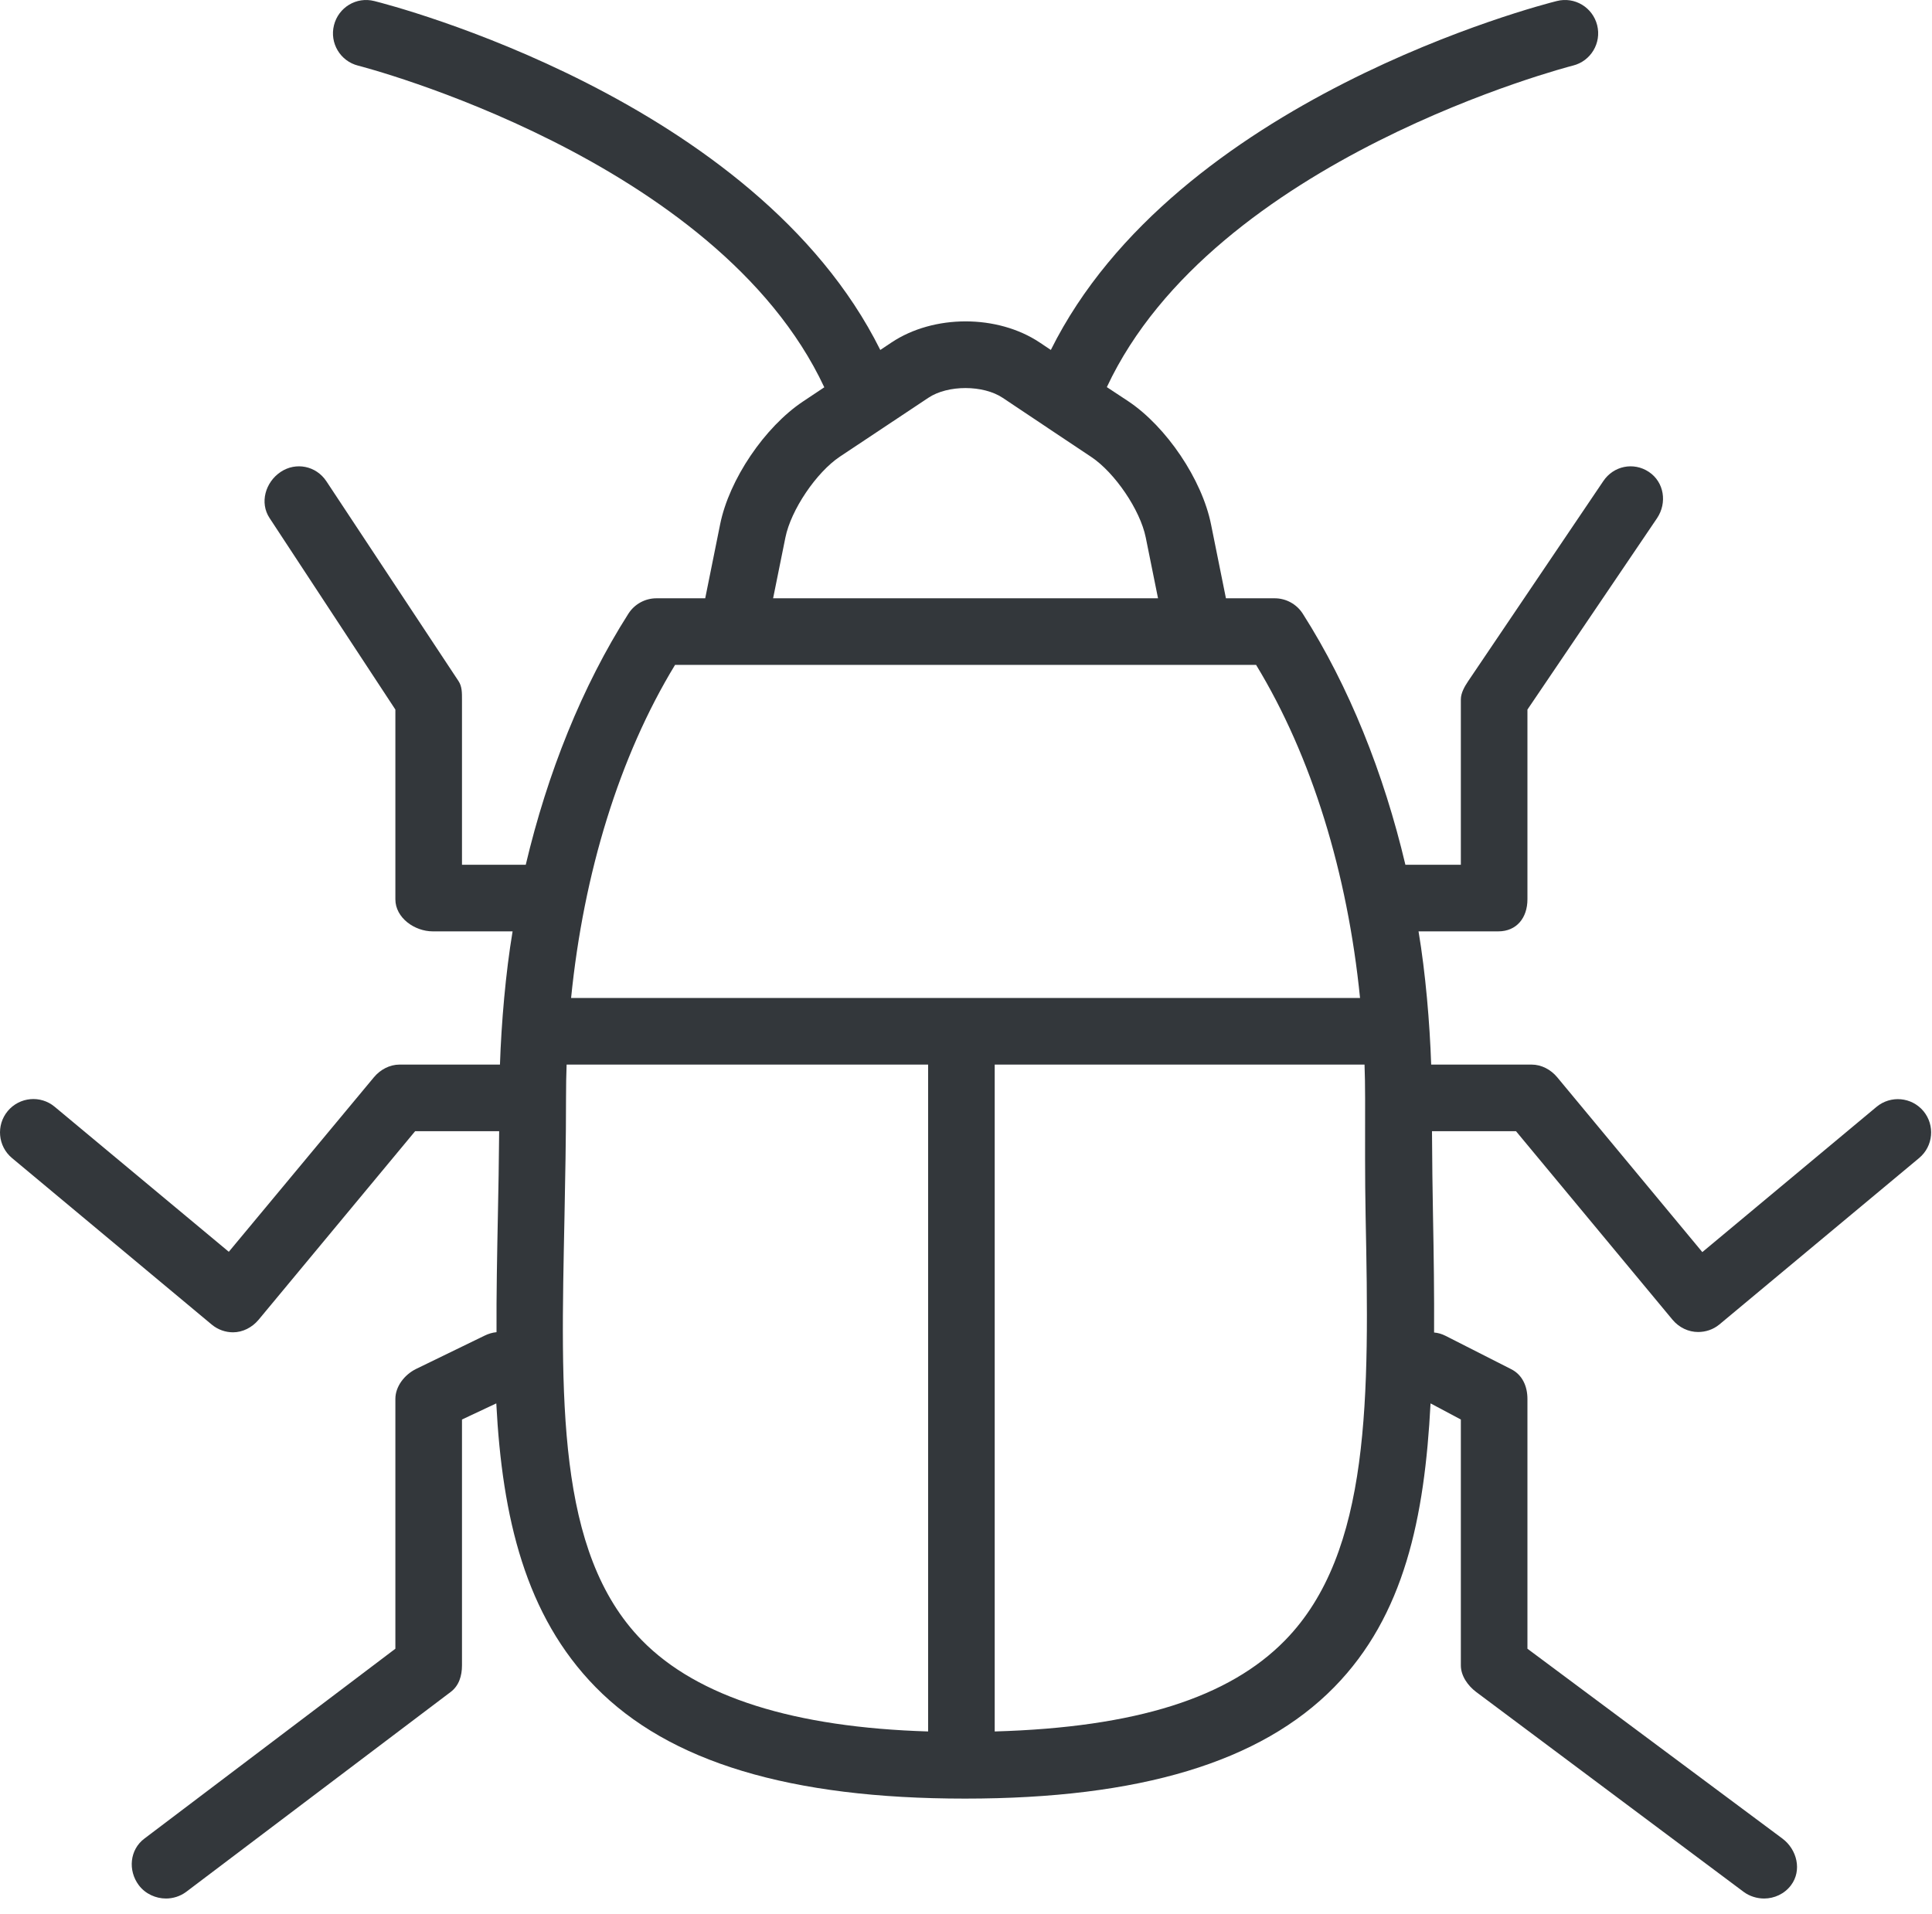
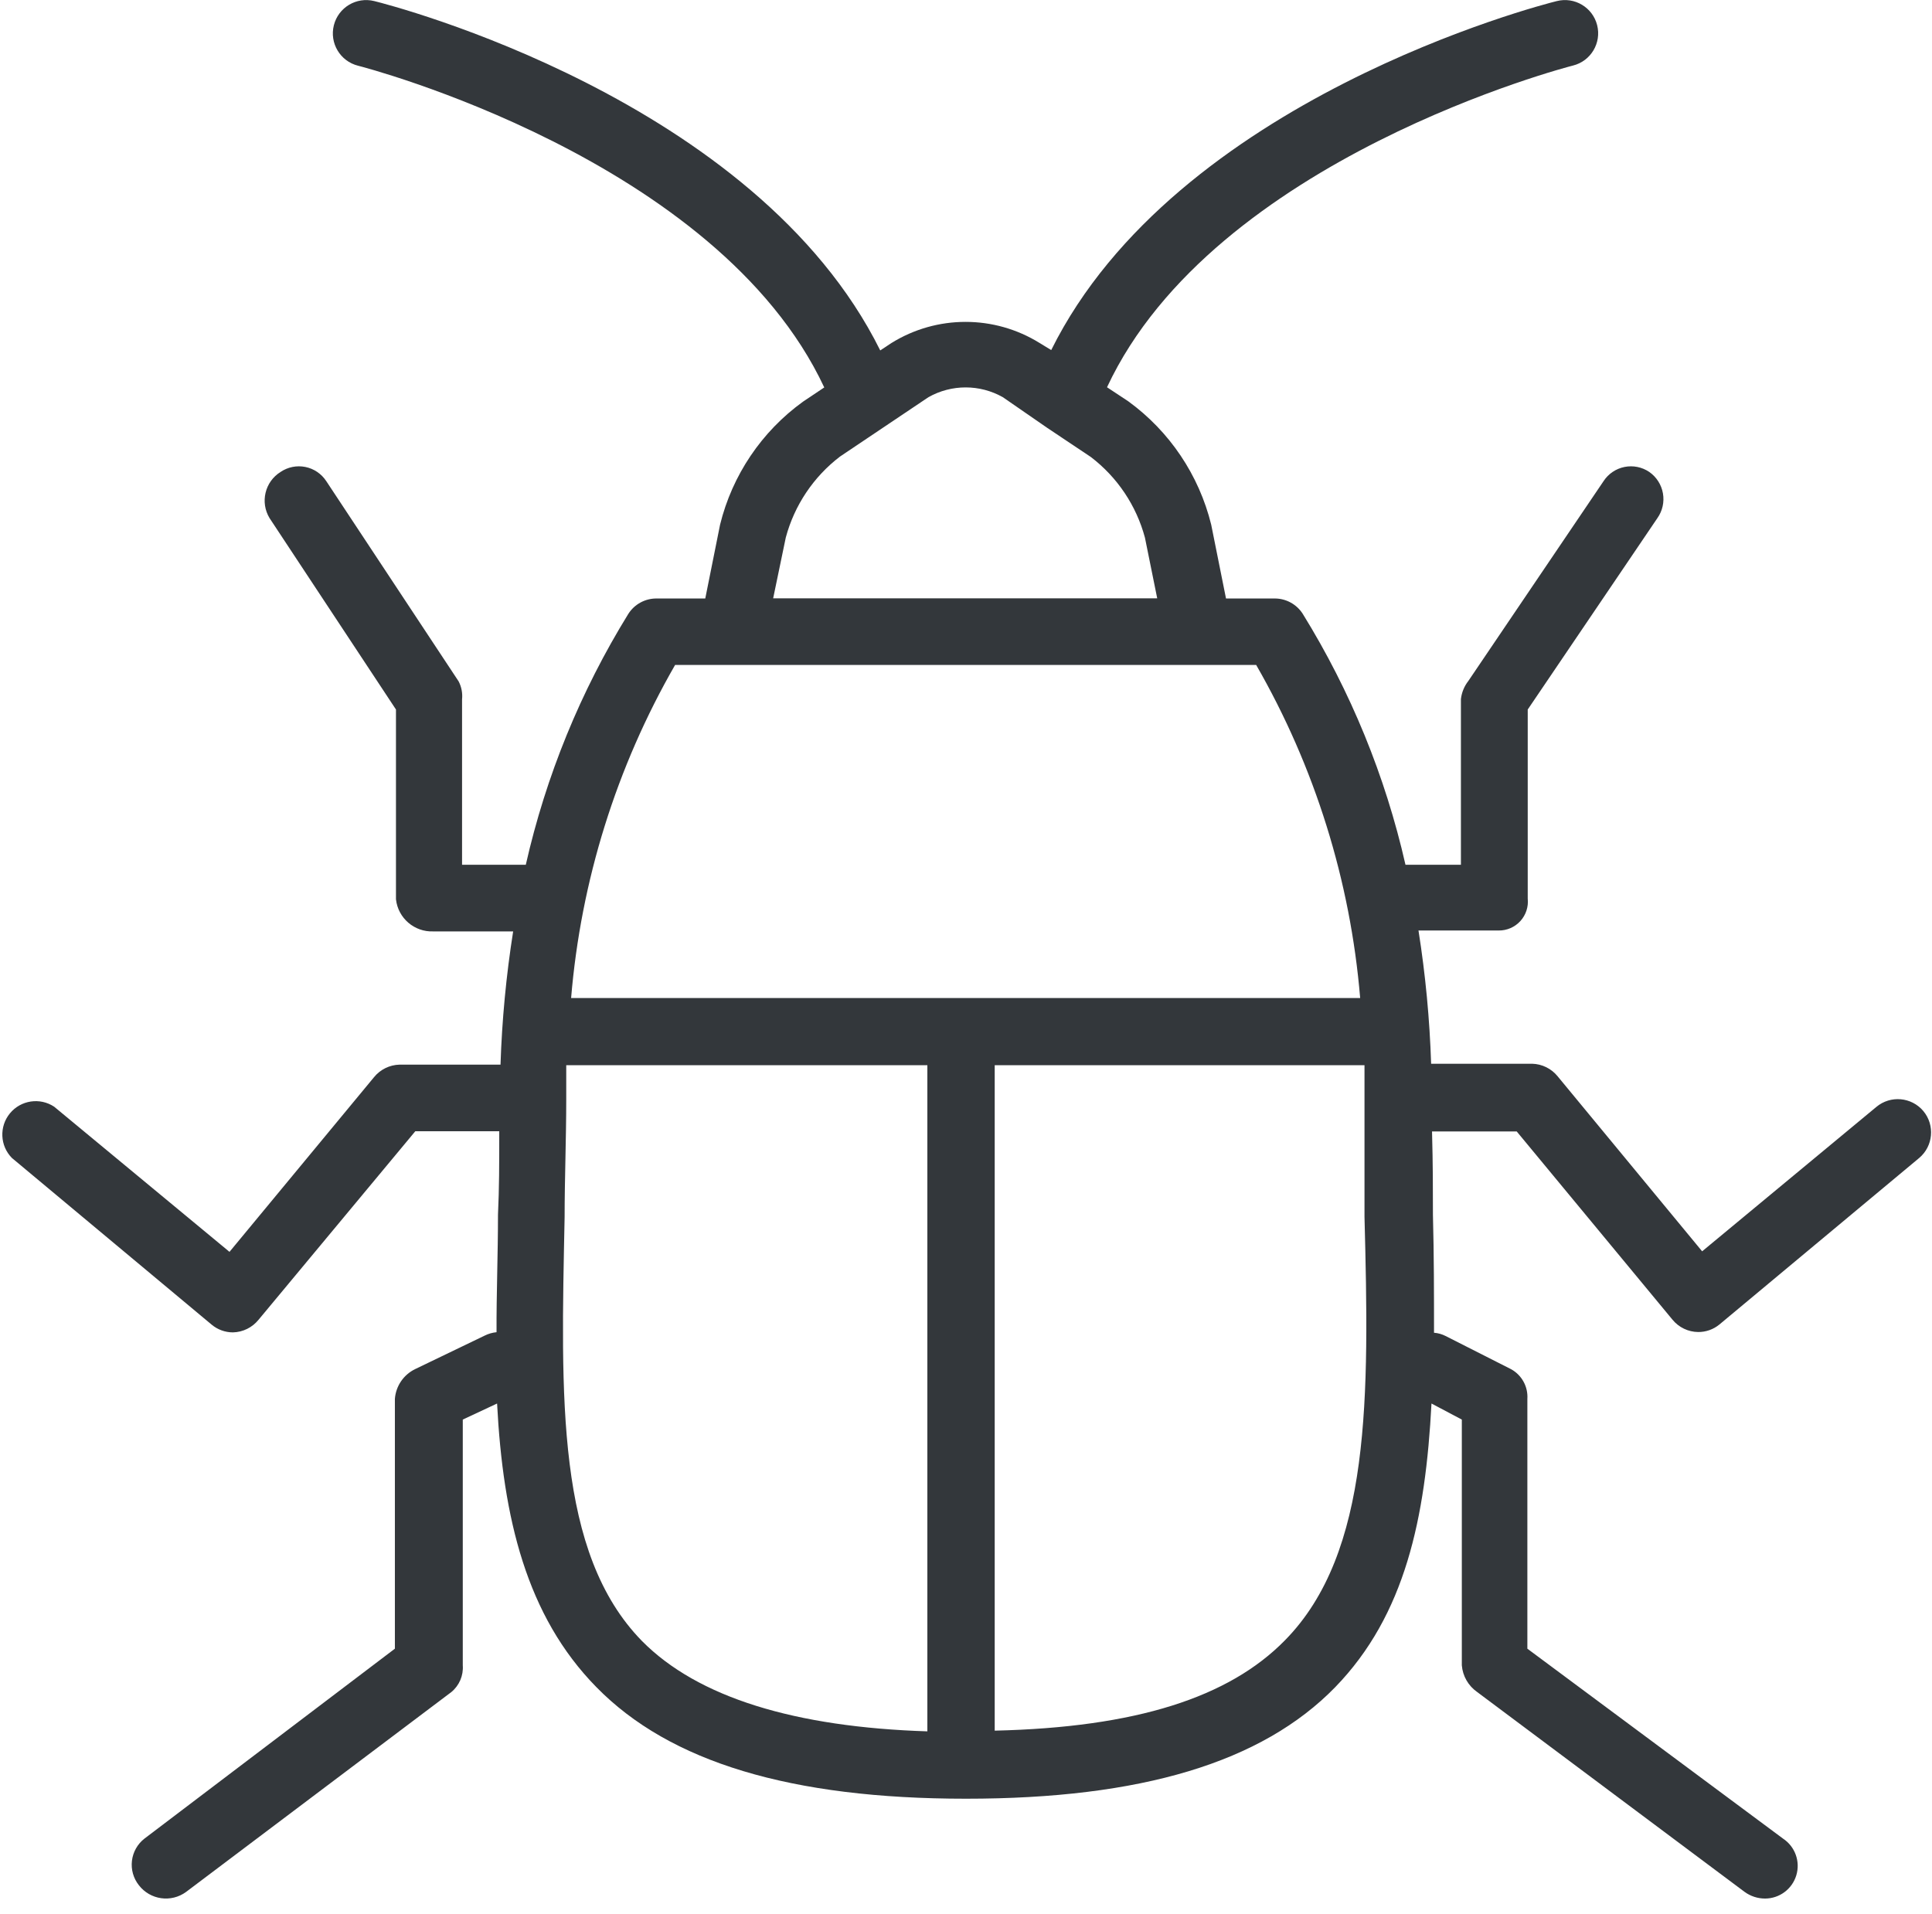
- <svg xmlns="http://www.w3.org/2000/svg" width="107px" height="106px" viewBox="0 0 107 106" version="1.1">
-   <defs />
-   <g id="Page-1" stroke="none" stroke-width="1" fill="none" fill-rule="evenodd">
-     <g id="Artboard-Copy-5" transform="translate(-190, -404)" fill-rule="nonzero" fill="#33373B">
-       <g id="server" transform="translate(190, 35)">
-         <g id="Group-8" transform="translate(0, 45)">
-           <g id="Group-2-Copy" transform="translate(0, 307)">
-             <g id="Path-2" transform="translate(0, 17)">
-               <g id="cockroach">
-                 <g id="Layer_1">
-                   <path d="M106.525,61.543 C105.871,60.761 104.71,60.658 103.928,61.308 L94.28,69.353 L86.24,59.665 C85.89,59.245 85.372,58.967 84.824,58.967 L79.263,58.967 C79.185,56.661 78.95,53.894 78.563,51.588 L82.98,51.588 C83.999,51.588 84.594,50.833 84.594,49.813 L84.594,39.303 L91.775,28.698 C92.34,27.85 92.169,26.706 91.322,26.14 C90.473,25.574 89.359,25.803 88.793,26.652 L81.317,37.721 C81.115,38.023 80.906,38.38 80.906,38.744 L80.906,47.898 L77.835,47.898 C76.635,42.824 74.715,38.017 72.152,33.993 C71.813,33.462 71.227,33.139 70.597,33.139 L67.896,33.139 L67.072,29.052 C66.574,26.56 64.6,23.634 62.482,22.222 L61.3,21.442 C67.238,8.758 86.911,3.684 87.117,3.632 C88.103,3.385 88.704,2.385 88.456,1.396 C88.208,0.409 87.213,-0.195 86.221,0.057 C85.323,0.28 65.116,5.482 58.199,19.383 L57.582,18.971 C55.243,17.411 51.713,17.411 49.372,18.971 L48.753,19.384 C41.837,5.483 21.629,0.282 20.731,0.058 C19.734,-0.196 18.743,0.411 18.496,1.399 C18.248,2.388 18.849,3.389 19.836,3.636 C20.041,3.688 39.715,8.767 45.652,21.452 L44.471,22.239 C42.353,23.652 40.379,26.561 39.881,29.052 L39.057,33.139 L36.357,33.139 C35.727,33.139 35.14,33.462 34.802,33.993 C32.238,38.017 30.318,42.824 29.118,47.898 L25.586,47.898 L25.586,38.744 C25.586,38.38 25.593,38.023 25.391,37.721 L18.073,26.652 C17.507,25.803 16.391,25.574 15.544,26.14 C14.697,26.706 14.367,27.85 14.932,28.698 L21.897,39.303 L21.897,49.813 C21.897,50.833 22.954,51.588 23.972,51.588 L28.389,51.588 C28.002,53.894 27.767,56.661 27.689,58.967 L22.128,58.967 C21.58,58.967 21.062,59.246 20.712,59.665 L12.672,69.336 L3.024,61.3 C2.242,60.65 1.08,60.759 0.428,61.541 C-0.224,62.325 -0.119,63.491 0.664,64.143 L11.728,73.369 C12.073,73.655 12.491,73.796 12.907,73.796 C13.436,73.796 13.96,73.535 14.324,73.098 L22.991,62.657 L27.645,62.657 C27.63,64.502 27.605,65.78 27.575,67.275 C27.531,69.51 27.488,71.698 27.499,73.789 C27.275,73.809 27.05,73.876 26.835,73.982 L23.032,75.831 C22.407,76.144 21.897,76.787 21.897,77.486 L21.897,91.322 L7.998,101.838 C7.183,102.449 7.076,103.605 7.687,104.42 C8.049,104.904 8.632,105.158 9.193,105.158 C9.578,105.158 9.98,105.037 10.312,104.789 L24.956,93.72 C25.421,93.372 25.586,92.824 25.586,92.244 L25.586,78.626 L27.486,77.733 C27.815,84.071 29.105,89.489 32.981,93.444 C37.055,97.602 43.768,99.624 53.447,99.624 C63.126,99.624 69.825,97.602 73.899,93.444 C77.775,89.489 78.9,84.071 79.228,77.733 L80.906,78.626 L80.906,92.244 C80.906,92.825 81.294,93.372 81.758,93.72 L96.568,104.789 C96.9,105.038 97.317,105.158 97.702,105.158 C98.263,105.158 98.831,104.905 99.193,104.42 C99.804,103.606 99.531,102.449 98.716,101.838 L84.594,91.322 L84.594,77.486 C84.594,76.787 84.315,76.149 83.69,75.836 L80.059,73.991 C79.845,73.884 79.649,73.827 79.424,73.807 C79.435,71.715 79.407,69.51 79.363,67.276 C79.333,65.781 79.322,64.502 79.308,62.657 L83.961,62.657 L92.628,73.098 C92.993,73.536 93.517,73.779 94.045,73.779 C94.461,73.779 94.88,73.647 95.225,73.361 L106.289,64.141 C107.071,63.488 107.176,62.327 106.525,61.543 Z M43.497,29.777 C43.803,28.247 45.214,26.16 46.517,25.292 L51.418,22.032 C52.496,21.312 54.458,21.316 55.535,22.037 L58.025,23.7 C58.025,23.7 58.026,23.701 58.026,23.702 L60.436,25.309 C61.739,26.177 63.15,28.247 63.456,29.776 L64.135,33.139 L42.817,33.139 L43.497,29.777 Z M51.402,95.905 C44.026,95.68 38.656,94.025 35.557,90.863 C30.776,85.982 31.063,77.363 31.263,67.384 C31.305,65.273 31.348,63.065 31.348,60.847 C31.348,60.229 31.36,59.428 31.381,58.967 L51.402,58.967 L51.402,95.905 L51.402,95.905 Z M31.629,55.277 C32.322,48.359 34.3,41.902 37.386,36.829 L40.568,36.829 L66.384,36.829 L69.567,36.829 C72.653,41.902 74.63,48.359 75.323,55.277 L31.629,55.277 Z M71.164,90.863 C68.066,94.025 62.927,95.68 55.09,95.905 L55.09,58.967 L75.572,58.967 C75.592,59.428 75.604,60.229 75.604,60.847 C75.604,63.065 75.59,65.255 75.632,67.366 C75.832,77.345 75.946,85.982 71.164,90.863 Z" id="Shape" />
-                 </g>
-               </g>
-             </g>
-           </g>
-         </g>
-       </g>
-     </g>
+ <svg xmlns="http://www.w3.org/2000/svg" id="Layer_1" data-name="Layer 1" viewBox="0 0 107 106">
+   <defs>
+     <style>.cls-1{fill:#33373b;}</style>
+   </defs>
+   <g id="Layer_1-2" data-name="Layer 1">
+     <path id="Shape" class="cls-1" d="M106.52,61.54a1.85,1.85,0,0,0-2.6-.23l-9.65,8-8-9.69a1.88,1.88,0,0,0-1.42-.7H79.26a59.6,59.6,0,0,0-.7-7.38H83a1.6,1.6,0,0,0,1.61-1.77V39.3l7.18-10.6a1.83,1.83,0,0,0-.45-2.56,1.81,1.81,0,0,0-2.53.51L81.32,37.72a2,2,0,0,0-.41,1V47.9H77.84A45.65,45.65,0,0,0,72.15,34a1.84,1.84,0,0,0-1.55-.85H67.9l-.82-4.09a12,12,0,0,0-4.59-6.83l-1.18-.78C67.24,8.76,86.91,3.68,87.12,3.63a1.84,1.84,0,1,0-.9-3.57c-.9.22-21.1,5.43-28,19.33L57.58,19a7.78,7.78,0,0,0-8.21,0l-.62.41C41.84,5.48,21.63.28,20.73.06a1.84,1.84,0,0,0-.9,3.58c.21.05,19.88,5.13,25.82,17.82l-1.18.79a11.92,11.92,0,0,0-4.59,6.81l-.82,4.09h-2.7A1.84,1.84,0,0,0,34.8,34a45.65,45.65,0,0,0-5.68,13.9H25.59V38.74a1.77,1.77,0,0,0-.19-1L18.07,26.65a1.81,1.81,0,0,0-2.53-.51,1.87,1.87,0,0,0-.61,2.56l7,10.6V49.81A2,2,0,0,0,24,51.59h4.42a59.6,59.6,0,0,0-.7,7.38H22.13a1.88,1.88,0,0,0-1.42.7l-8,9.67L3,61.3A1.85,1.85,0,0,0,.66,64.14l11.06,9.23a1.84,1.84,0,0,0,1.18.43,1.88,1.88,0,0,0,1.42-.7L23,62.66h4.65c0,1.84,0,3.12-.07,4.62,0,2.23-.09,4.42-.08,6.51a1.87,1.87,0,0,0-.66.19L23,75.83a2,2,0,0,0-1.13,1.65V91.32L8,101.84a1.83,1.83,0,0,0-.31,2.58,1.89,1.89,0,0,0,2.62.37L25,93.72a1.75,1.75,0,0,0,.63-1.48V78.63l1.9-.89c.33,6.34,1.62,11.76,5.5,15.71,4.07,4.16,10.79,6.18,20.47,6.18s16.38-2,20.45-6.18c3.88-4,5-9.37,5.33-15.71l1.68.89V92.24a2,2,0,0,0,.85,1.48l14.81,11.07a1.92,1.92,0,0,0,1.13.37,1.81,1.81,0,0,0,1-3.32L84.59,91.32V77.49a1.75,1.75,0,0,0-.9-1.65L80.06,74a1.7,1.7,0,0,0-.64-.18c0-2.09,0-4.3-.06-6.53,0-1.49,0-2.77-.05-4.62H84L92.63,73.1a1.86,1.86,0,0,0,1.42.68,1.83,1.83,0,0,0,1.18-.42l11.06-9.22A1.85,1.85,0,0,0,106.52,61.54Zm-63-31.77a8.37,8.37,0,0,1,3-4.48L51.42,22a4.19,4.19,0,0,1,4.12,0L58,23.7h0l2.41,1.61a8.33,8.33,0,0,1,3,4.47l.68,3.36H42.82ZM51.4,95.9c-7.38-.23-12.75-1.88-15.84-5-4.78-4.88-4.49-13.5-4.29-23.48,0-2.11.09-4.32.09-6.54,0-.62,0-1.42,0-1.88h20V95.9ZM31.63,55.28a44.38,44.38,0,0,1,5.76-18.45H69.57a44.4,44.4,0,0,1,5.76,18.45ZM71.16,90.86c-3.1,3.16-8.24,4.82-16.07,5V59H75.57c0,.46,0,1.26,0,1.88,0,2.22,0,4.41,0,6.52C75.83,77.35,75.95,86,71.16,90.86Z" />
  </g>
</svg>
